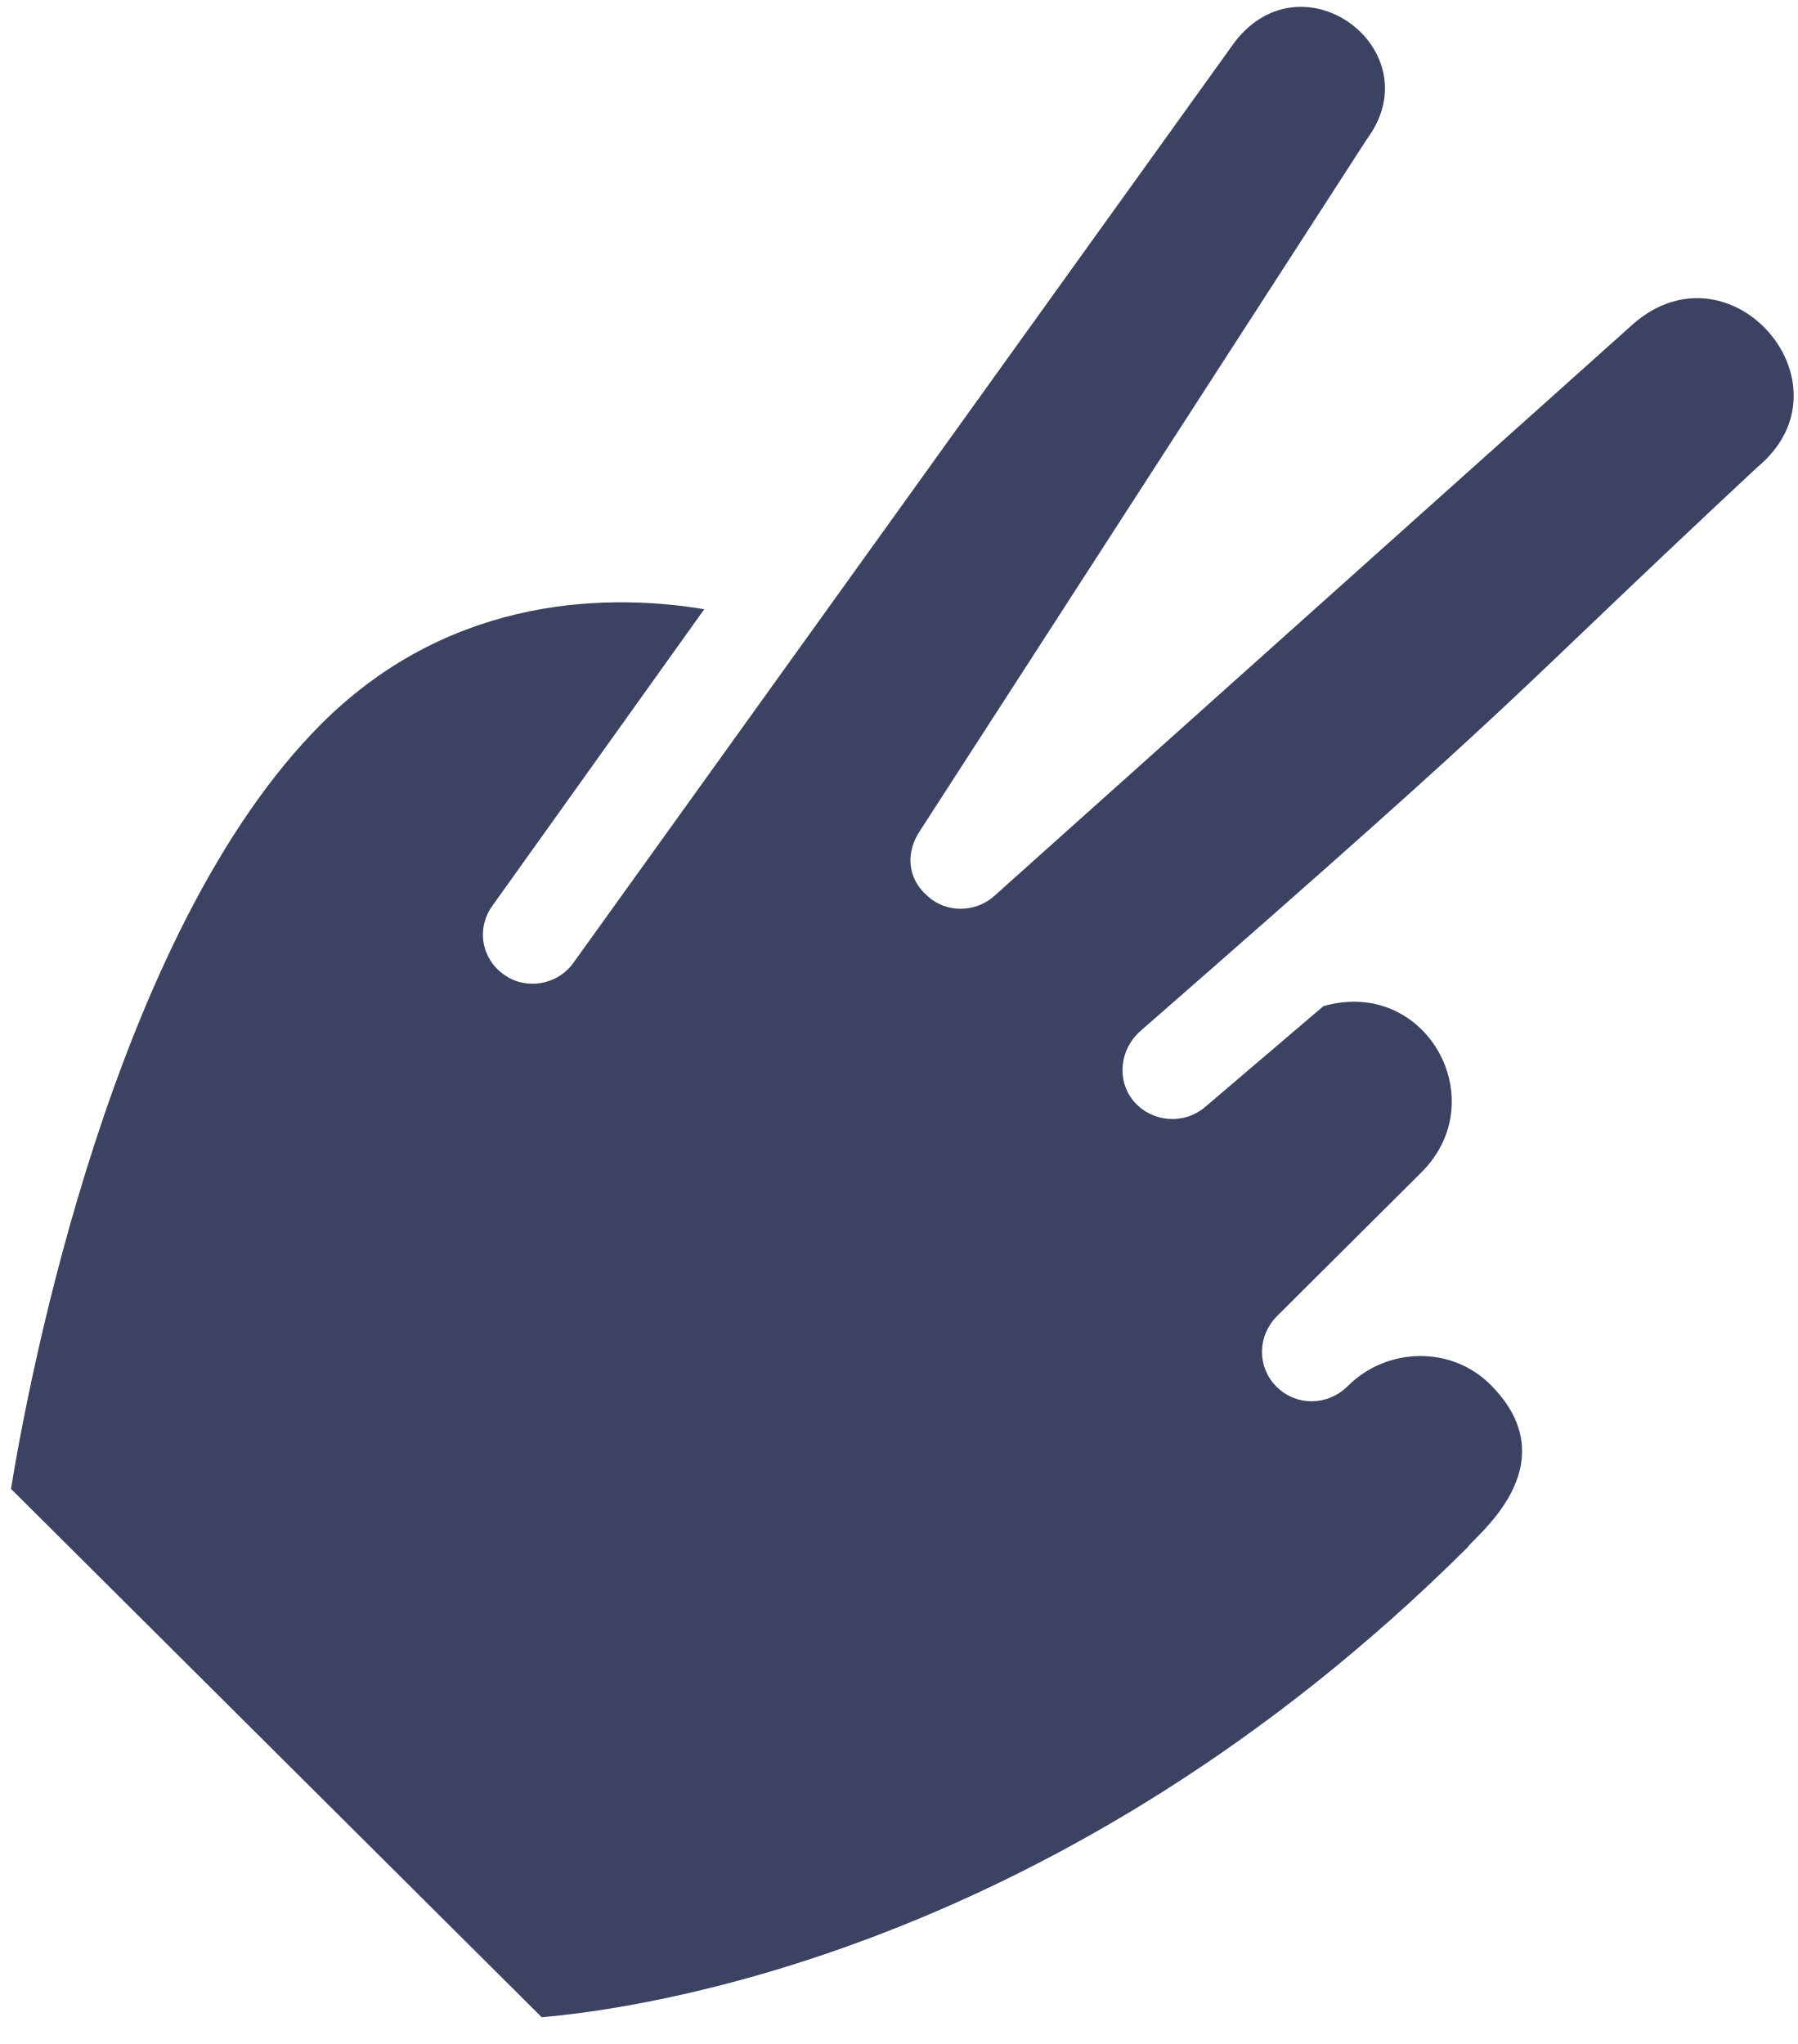
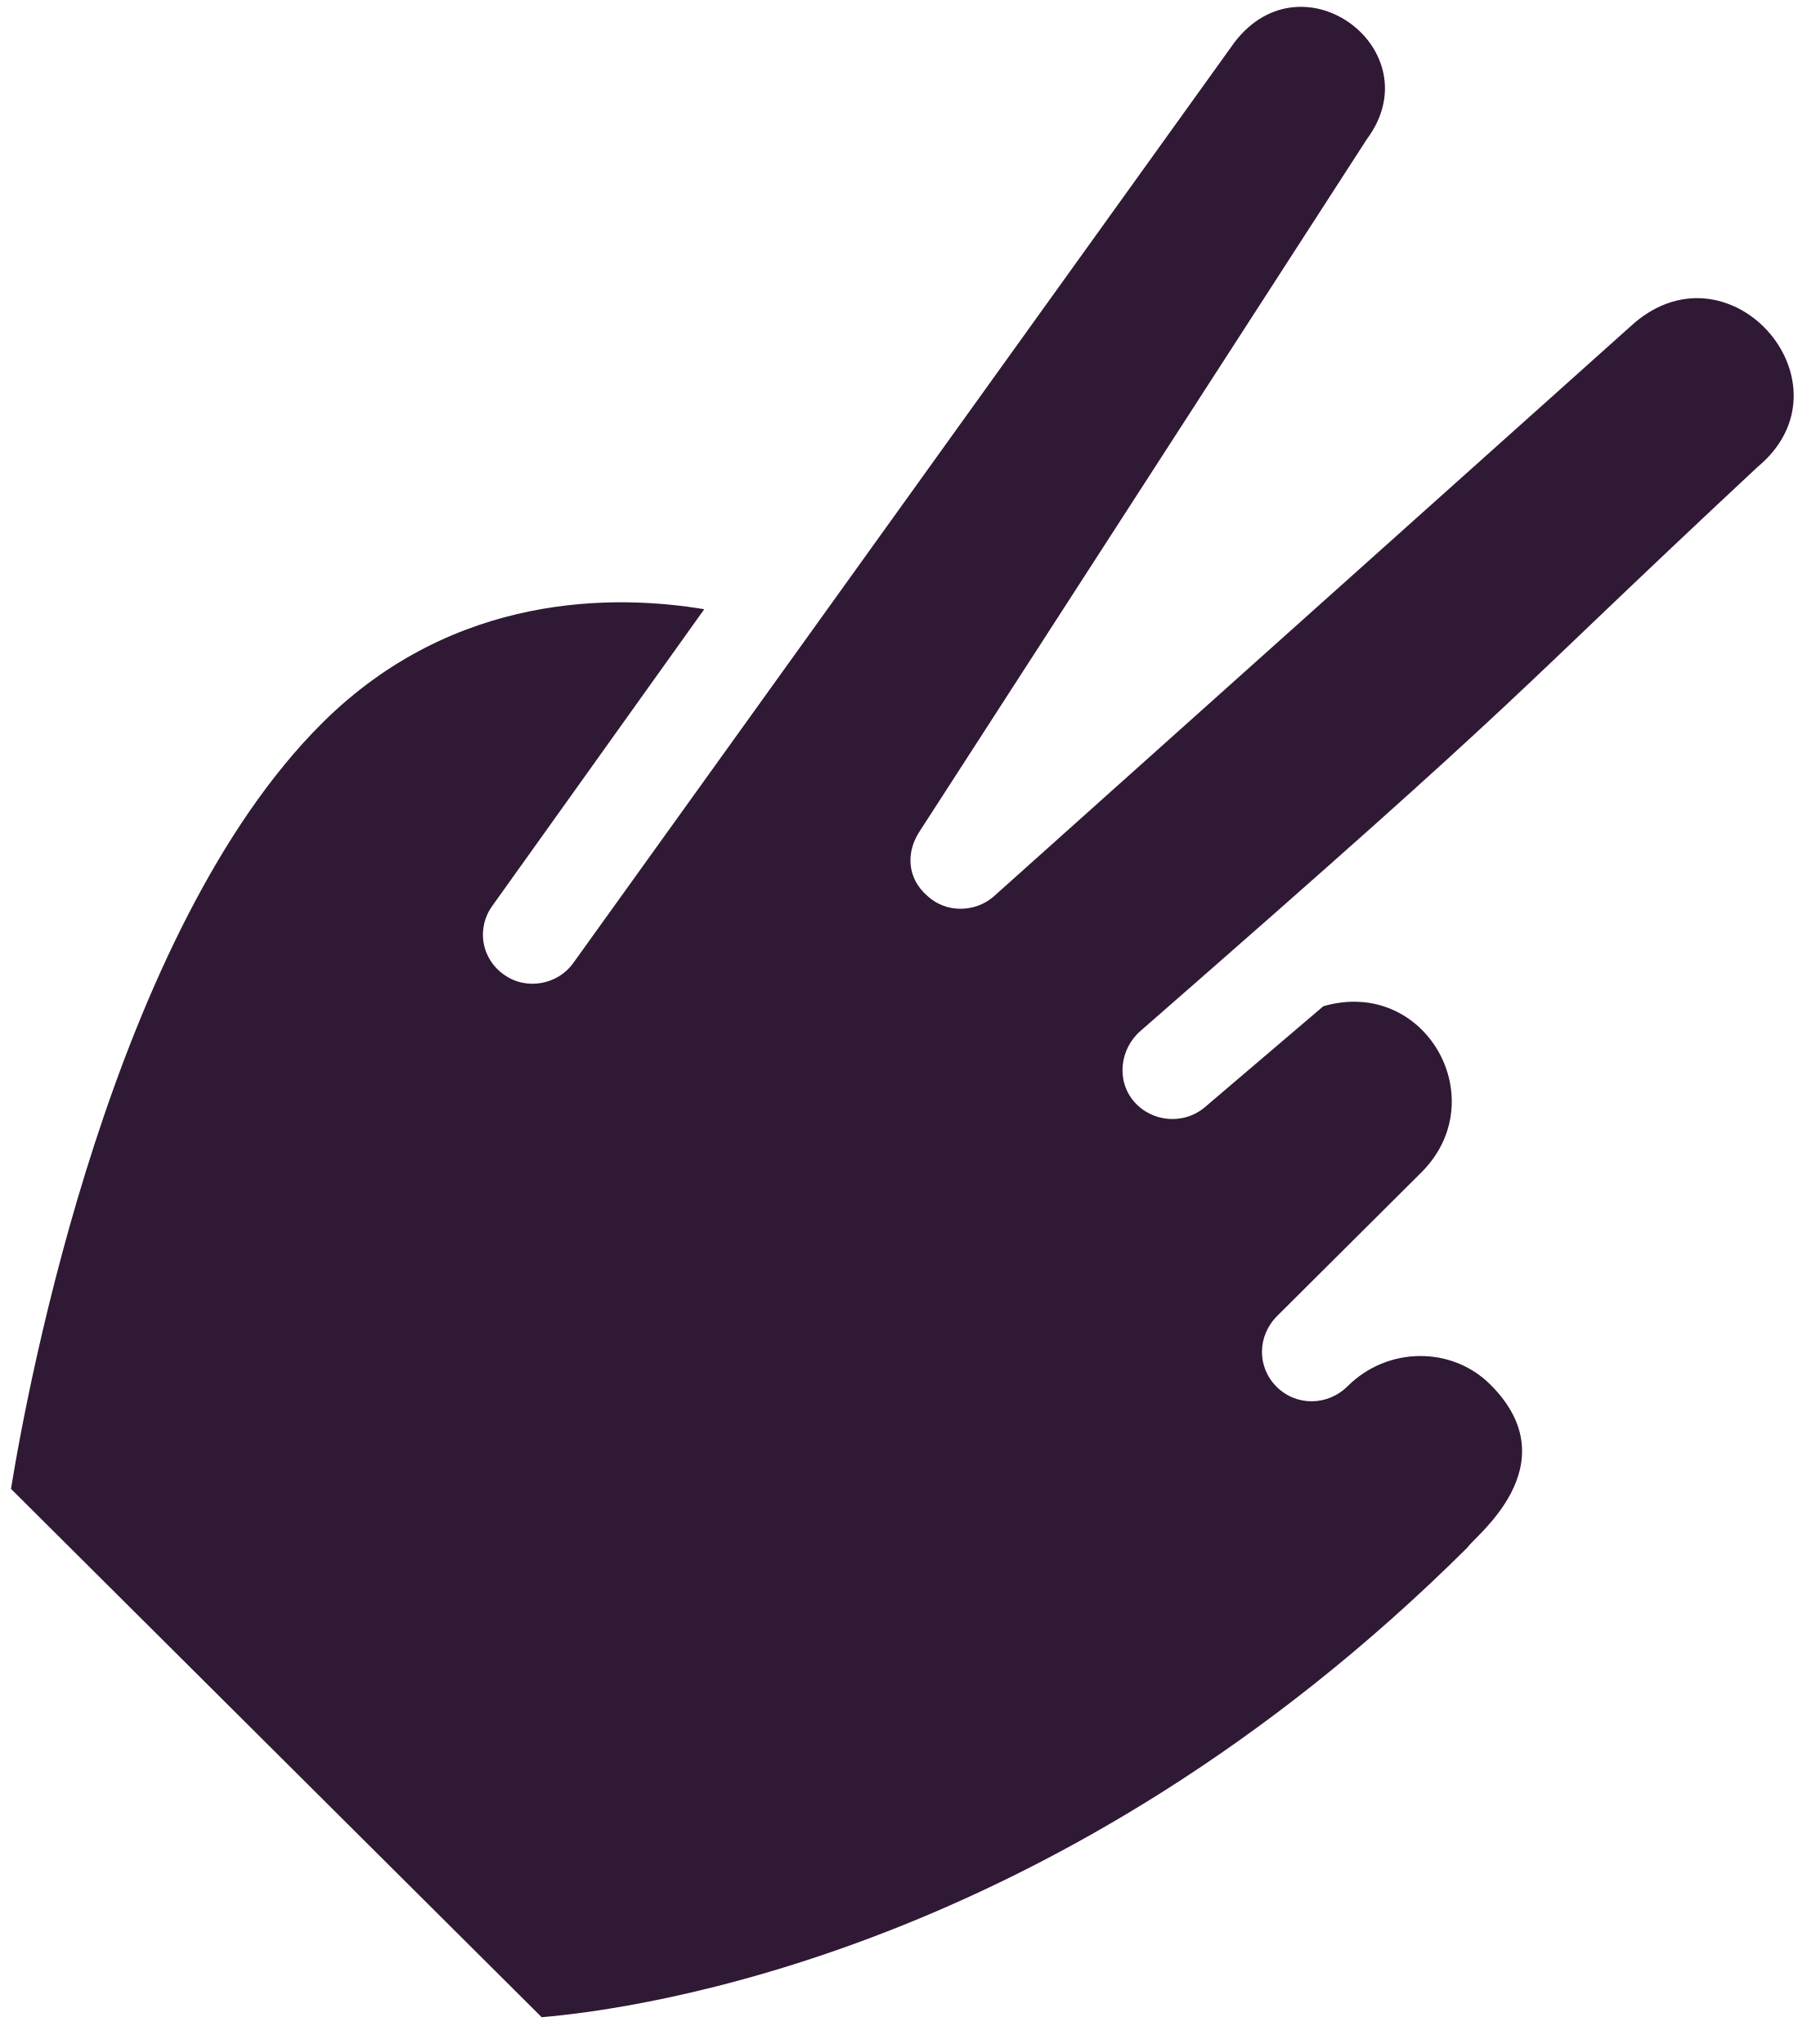
<svg xmlns="http://www.w3.org/2000/svg" width="51" height="58">
-   <path fill="#3B4262" d="M13.971 25.702l6.012-8.415c-2.499-.415-7.088-.507-10.846 3.235C3.212 26.421.812 39.163.312 42.248L15.37 57.24c2.711-.232 14.713-1.827 26.279-13.34.122-.249 2.94-2.321.636-4.614-1.1-1.095-2.919-1.074-4.042.044-.572.57-1.461.577-2.021.02-.56-.557-.552-1.443.02-2.012l4.087-4.069c2.076-2.067.119-5.555-2.78-4.717l-3.345 2.851c-.611.53-1.52.439-2.022-.14-.519-.597-.408-1.503.183-2.013 11.687-10.208 9.98-8.979 17.5-15.995 2.809-2.329-.725-6.447-3.493-4.09L28.182 25.45c-.529.448-1.34.457-1.86-.02-.601-.517-.615-1.262-.222-1.85L38.787 3.944c1.854-2.5-1.795-5.277-3.749-2.757L16.28 27.307c-.452.65-1.364.8-1.985.345a1.377 1.377 0 01-.323-1.95z" />
+   <path fill="#301934" d="M13.971 25.702l6.012-8.415c-2.499-.415-7.088-.507-10.846 3.235C3.212 26.421.812 39.163.312 42.248L15.37 57.24c2.711-.232 14.713-1.827 26.279-13.34.122-.249 2.94-2.321.636-4.614-1.1-1.095-2.919-1.074-4.042.044-.572.57-1.461.577-2.021.02-.56-.557-.552-1.443.02-2.012l4.087-4.069c2.076-2.067.119-5.555-2.78-4.717l-3.345 2.851c-.611.53-1.52.439-2.022-.14-.519-.597-.408-1.503.183-2.013 11.687-10.208 9.98-8.979 17.5-15.995 2.809-2.329-.725-6.447-3.493-4.09L28.182 25.45c-.529.448-1.34.457-1.86-.02-.601-.517-.615-1.262-.222-1.85L38.787 3.944c1.854-2.5-1.795-5.277-3.749-2.757L16.28 27.307c-.452.65-1.364.8-1.985.345a1.377 1.377 0 01-.323-1.95z" />
</svg>
